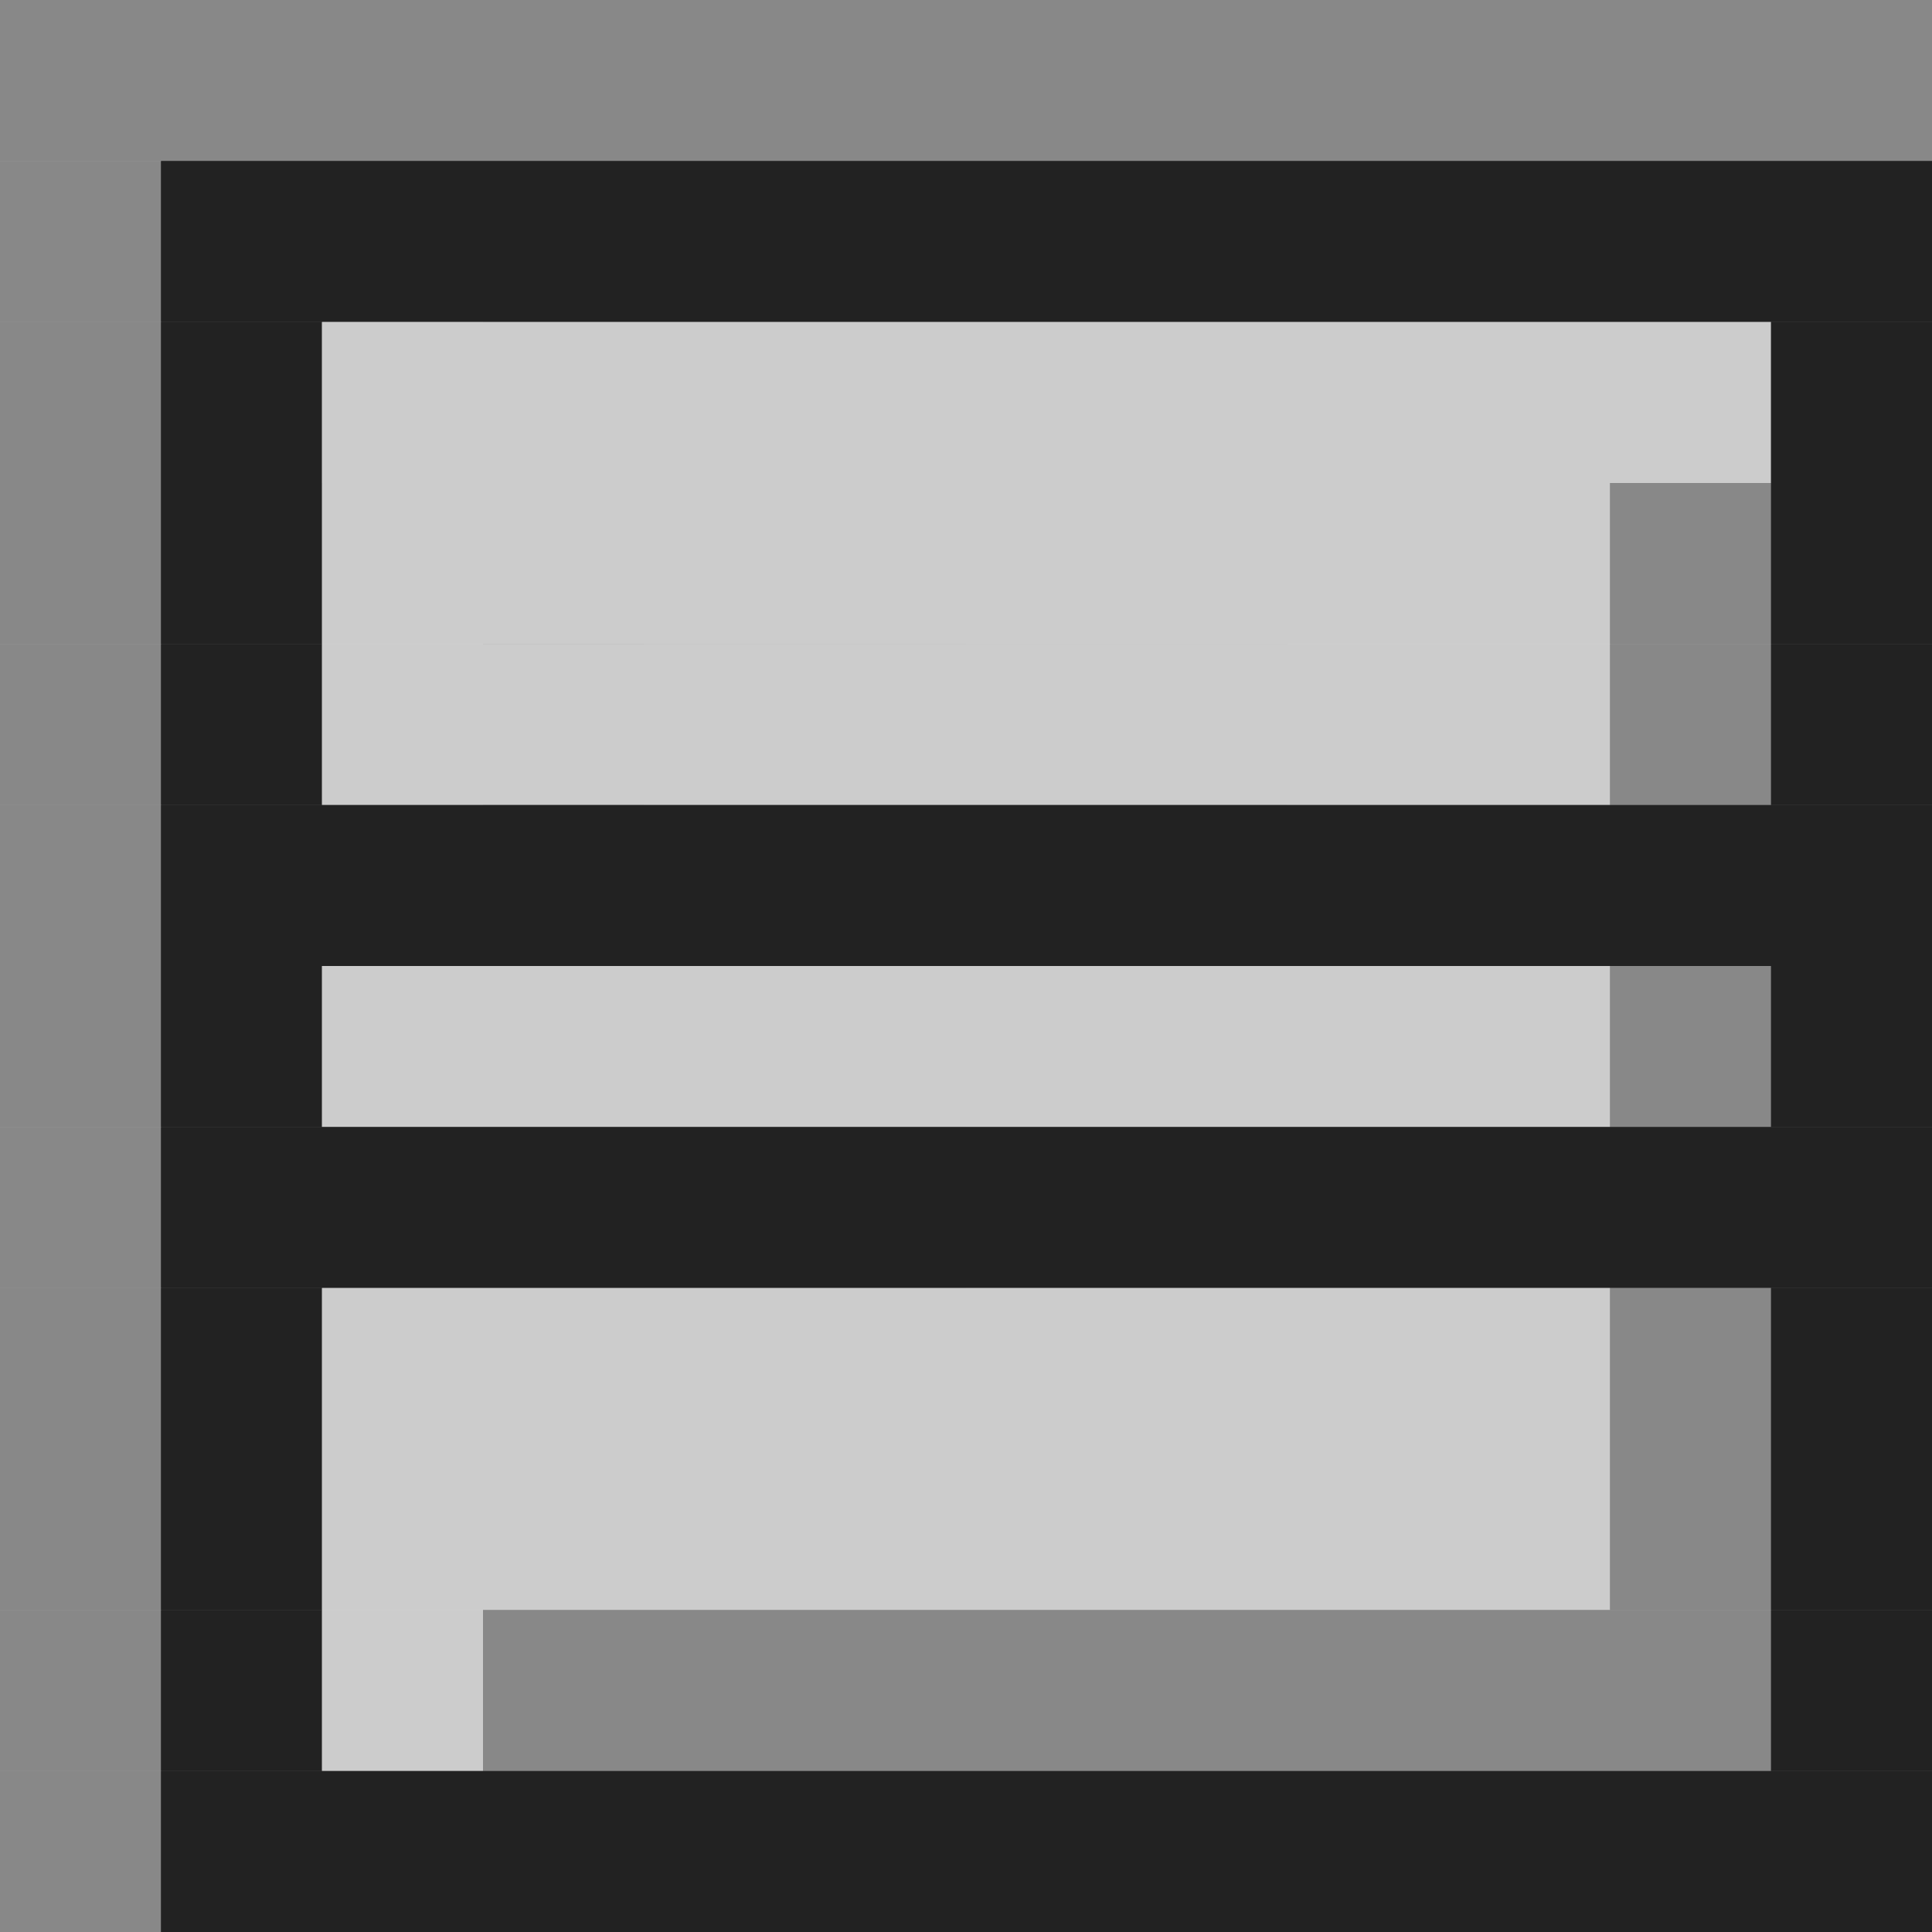
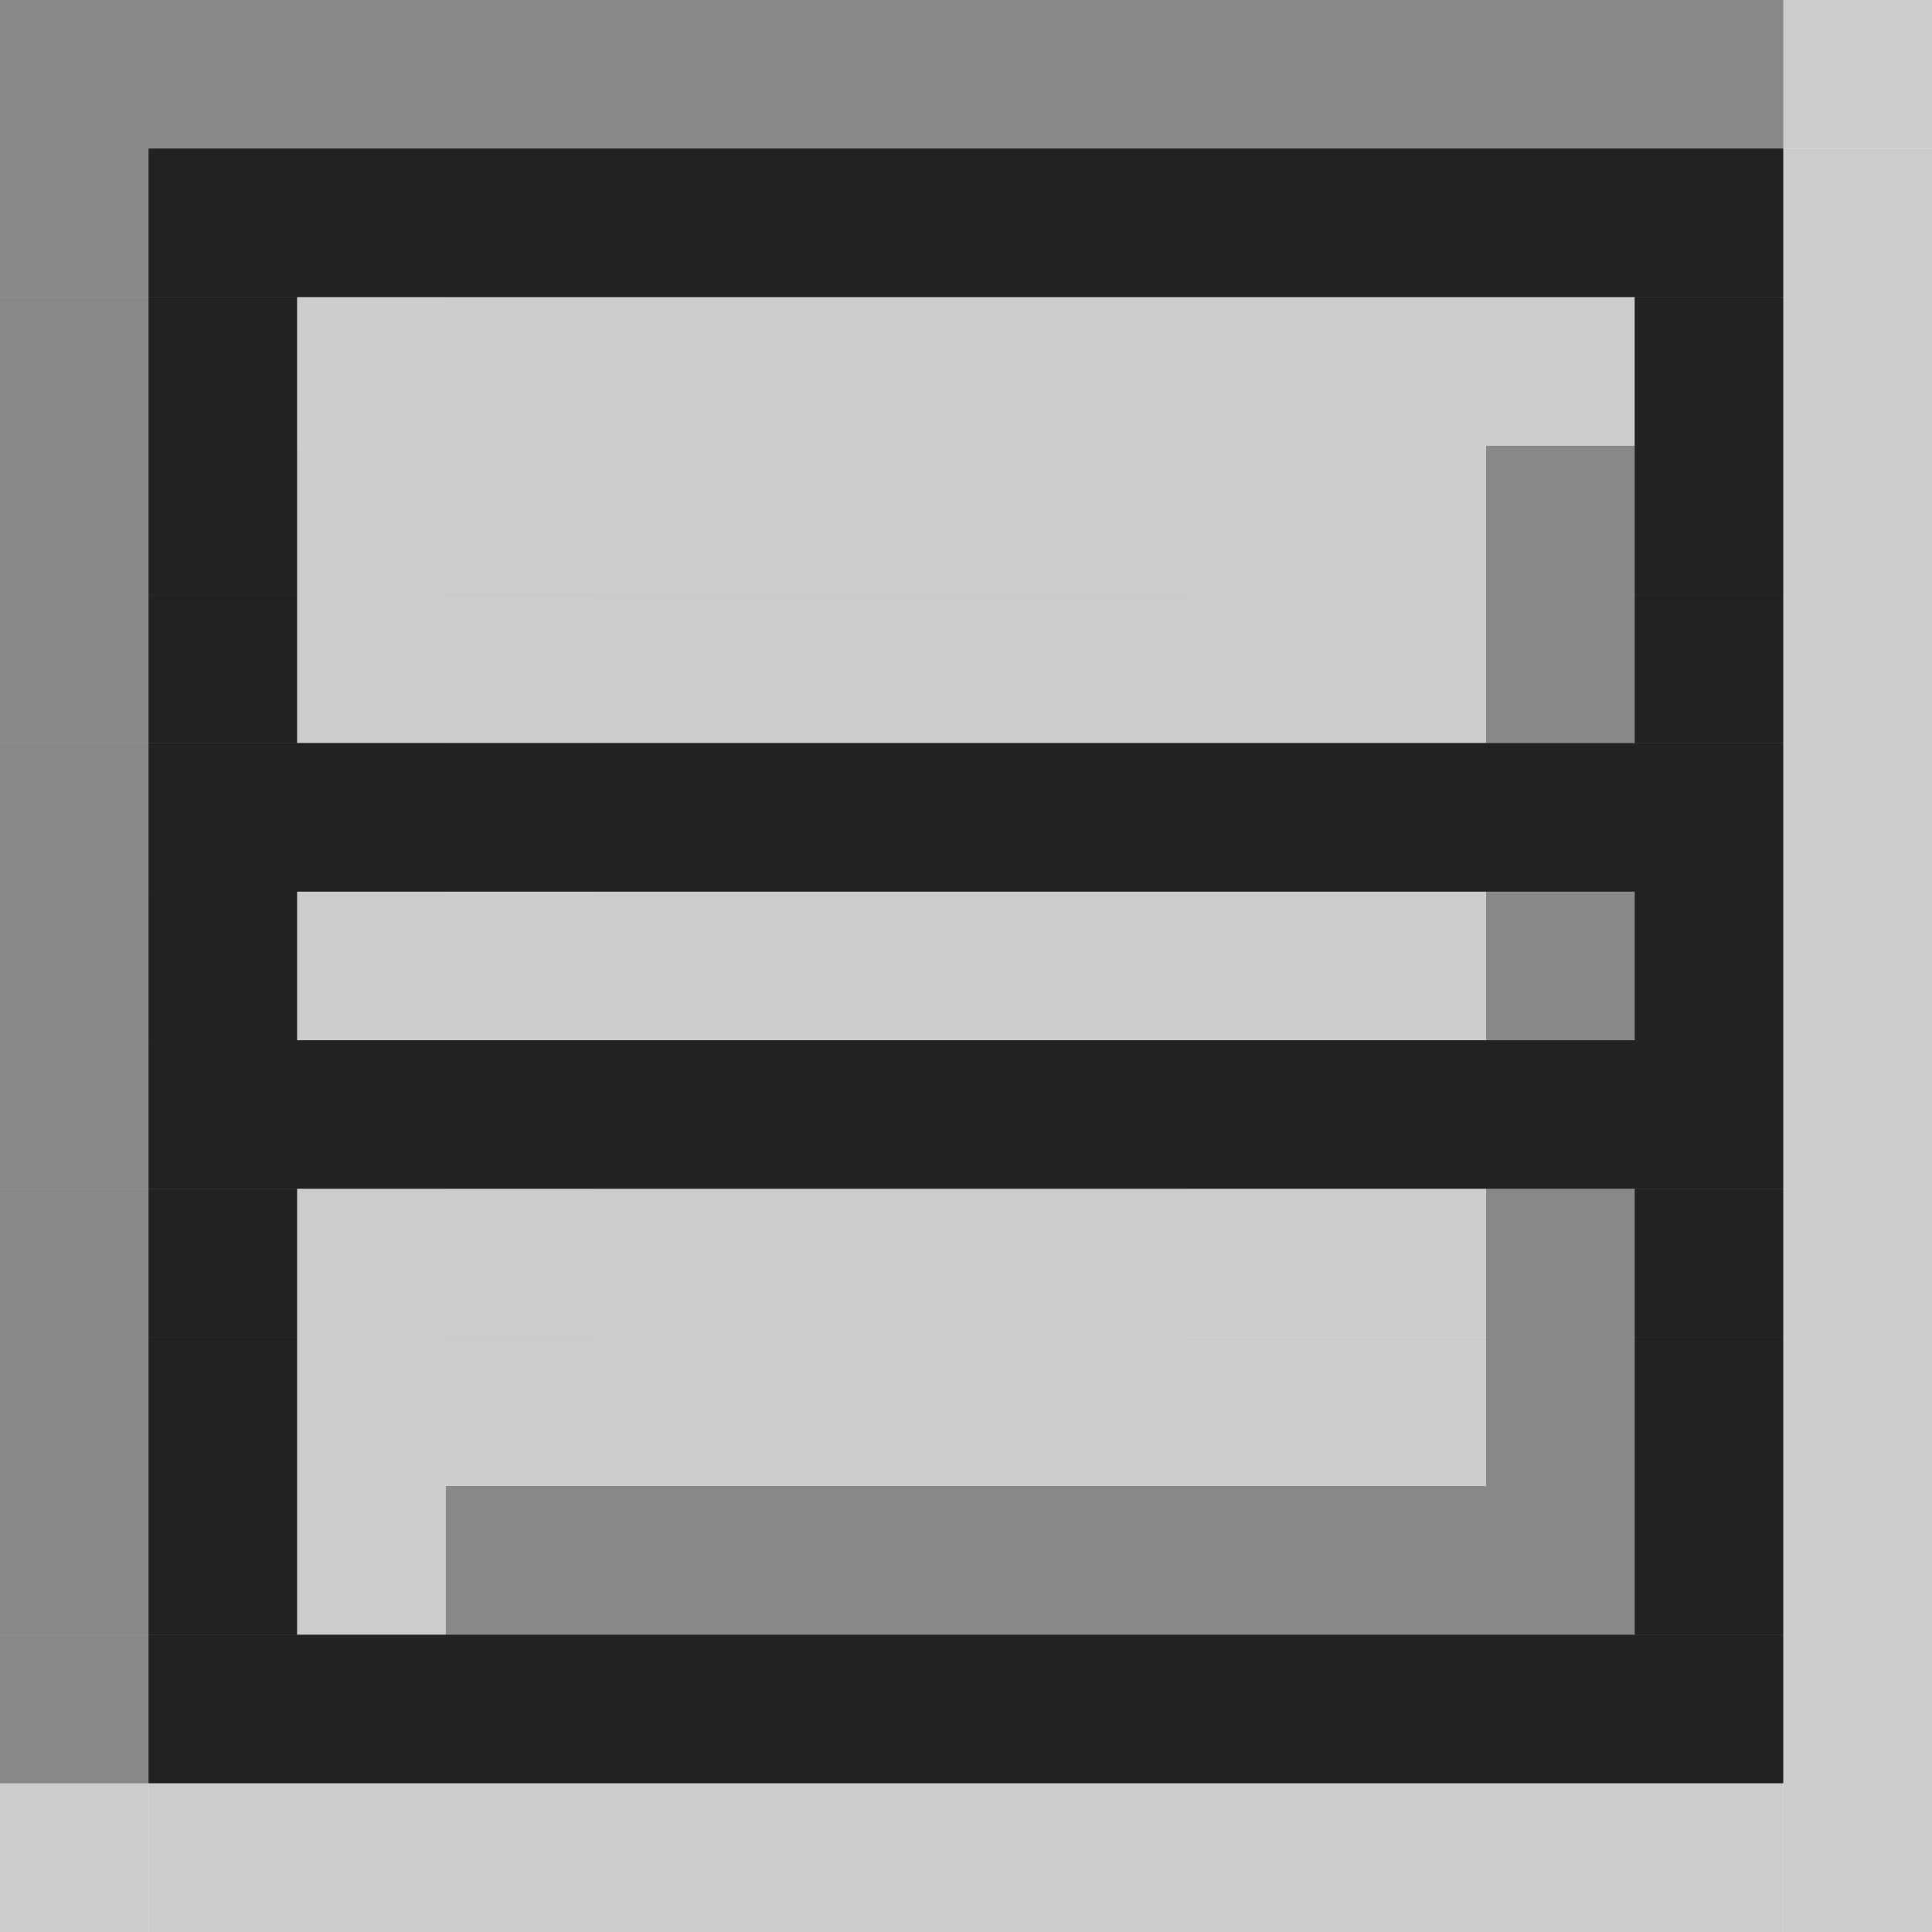
- <svg xmlns="http://www.w3.org/2000/svg" width="12" height="12" viewBox="0 0 12 12">
+ <svg xmlns="http://www.w3.org/2000/svg" width="13" height="13" viewBox="0 0 13 13">
  <g id="active-center" transform="translate(0,0)">
    <rect x="0" y="0" width="12" height="1" fill="#888888" />
    <rect x="0" y="1" width="1" height="1" fill="#888888" />
    <rect x="1" y="1" width="11" height="1" fill="#222222" />
    <rect x="0" y="2" width="1" height="1" fill="#888888" />
    <rect x="1" y="2" width="1" height="1" fill="#222222" />
    <rect x="2" y="2" width="1" height="1" fill="#FFFFFF" />
    <rect x="3" y="2" width="8" height="1" fill="#CCCCCC" />
    <rect x="11" y="2" width="1" height="1" fill="#222222" />
    <rect x="0" y="3" width="1" height="1" fill="#888888" />
    <rect x="1" y="3" width="1" height="1" fill="#222222" />
    <rect x="2" y="3" width="1" height="1" fill="#CCCCCC" />
    <rect x="3" y="3" width="2" height="1" fill="#999999" />
    <rect x="5" y="3" width="2" height="1" fill="#AAAAAA" />
    <rect x="7" y="3" width="2" height="1" fill="#BBBBBB" />
    <rect x="9" y="3" width="1" height="1" fill="#CCCCCC" />
    <rect x="10" y="3" width="1" height="1" fill="#888888" />
    <rect x="11" y="3" width="1" height="1" fill="#222222" />
    <rect x="0" y="4" width="1" height="1" fill="#888888" />
    <rect x="1" y="4" width="1" height="1" fill="#222222" />
    <rect x="2" y="4" width="1" height="1" fill="#CCCCCC" />
    <rect x="3" y="4" width="1" height="1" fill="#999999" />
    <rect x="4" y="4" width="2" height="1" fill="#AAAAAA" />
    <rect x="6" y="4" width="2" height="1" fill="#BBBBBB" />
    <rect x="8" y="4" width="2" height="1" fill="#CCCCCC" />
    <rect x="10" y="4" width="1" height="1" fill="#888888" />
    <rect x="11" y="4" width="1" height="1" fill="#222222" />
    <rect x="0" y="5" width="1" height="1" fill="#888888" />
    <rect x="1" y="5" width="11" height="1" fill="#222222" />
    <rect x="0" y="6" width="1" height="1" fill="#888888" />
    <rect x="1" y="6" width="1" height="1" fill="#222222" />
    <rect x="2" y="6" width="1" height="1" fill="#CCCCCC" />
    <rect x="3" y="6" width="1" height="1" fill="#AAAAAA" />
    <rect x="4" y="6" width="2" height="1" fill="#BBBBBB" />
    <rect x="6" y="6" width="2" height="1" fill="#CCCCCC" />
    <rect x="8" y="6" width="2" height="1" fill="#DDDDDD" />
    <rect x="10" y="6" width="1" height="1" fill="#888888" />
    <rect x="11" y="6" width="1" height="1" fill="#222222" />
    <rect x="0" y="7" width="1" height="1" fill="#888888" />
    <rect x="1" y="7" width="11" height="1" fill="#222222" />
    <rect x="0" y="8" width="1" height="1" fill="#888888" />
    <rect x="1" y="8" width="1" height="1" fill="#222222" />
    <rect x="2" y="8" width="1" height="1" fill="#CCCCCC" />
    <rect x="3" y="8" width="1" height="1" fill="#BBBBBB" />
    <rect x="4" y="8" width="2" height="1" fill="#CCCCCC" />
    <rect x="6" y="8" width="2" height="1" fill="#DDDDDD" />
    <rect x="8" y="8" width="2" height="1" fill="#EEEEEE" />
    <rect x="10" y="8" width="1" height="1" fill="#888888" />
    <rect x="11" y="8" width="1" height="1" fill="#222222" />
    <rect x="0" y="9" width="1" height="1" fill="#888888" />
    <rect x="1" y="9" width="1" height="1" fill="#222222" />
    <rect x="2" y="9" width="3" height="1" fill="#CCCCCC" />
    <rect x="5" y="9" width="2" height="1" fill="#DDDDDD" />
    <rect x="7" y="9" width="2" height="1" fill="#EEEEEE" />
    <rect x="9" y="9" width="1" height="1" fill="#FFFFFF" />
    <rect x="10" y="9" width="1" height="1" fill="#888888" />
    <rect x="11" y="9" width="1" height="1" fill="#222222" />
    <rect x="0" y="10" width="1" height="1" fill="#888888" />
    <rect x="1" y="10" width="1" height="1" fill="#222222" />
    <rect x="2" y="10" width="1" height="1" fill="#CCCCCC" />
    <rect x="3" y="10" width="8" height="1" fill="#888888" />
    <rect x="11" y="10" width="1" height="1" fill="#222222" />
    <rect x="0" y="11" width="1" height="1" fill="#888888" />
    <rect x="1" y="11" width="11" height="1" fill="#222222" />
+     <rect x="12" y="0" width="1" height="1" fill="#CCCCCC" />
+     <rect x="12" y="1" width="1" height="12" fill="#FFFFFF" />
+     <rect x="0" y="12" width="1" height="1" fill="#CCCCCC" />
+     <rect x="1" y="12" width="11" height="1" fill="#FFFFFF" />
  </g>
  <g id="inactive-center" transform="translate(0,0)">
    <rect x="0" y="0" width="12" height="1" fill="#888888" />
    <rect x="0" y="1" width="1" height="1" fill="#888888" />
    <rect x="1" y="1" width="11" height="1" fill="#222222" />
    <rect x="0" y="2" width="1" height="1" fill="#888888" />
    <rect x="1" y="2" width="1" height="1" fill="#222222" />
    <rect x="2" y="2" width="9" height="1" fill="#CCCCCC" />
    <rect x="11" y="2" width="1" height="1" fill="#222222" />
    <rect x="0" y="3" width="1" height="1" fill="#888888" />
    <rect x="1" y="3" width="1" height="1" fill="#222222" />
    <rect x="2" y="3" width="8" height="1" fill="#CCCCCC" />
    <rect x="10" y="3" width="1" height="1" fill="#888888" />
    <rect x="11" y="3" width="1" height="1" fill="#222222" />
    <rect x="0" y="4" width="1" height="1" fill="#888888" />
    <rect x="1" y="4" width="1" height="1" fill="#222222" />
    <rect x="2" y="4" width="8" height="1" fill="#CCCCCC" />
    <rect x="10" y="4" width="1" height="1" fill="#888888" />
    <rect x="11" y="4" width="1" height="1" fill="#222222" />
    <rect x="0" y="5" width="1" height="1" fill="#888888" />
    <rect x="1" y="5" width="11" height="1" fill="#222222" />
    <rect x="0" y="6" width="1" height="1" fill="#888888" />
    <rect x="1" y="6" width="1" height="1" fill="#222222" />
    <rect x="2" y="6" width="8" height="1" fill="#CCCCCC" />
    <rect x="10" y="6" width="1" height="1" fill="#888888" />
    <rect x="11" y="6" width="1" height="1" fill="#222222" />
    <rect x="0" y="7" width="1" height="1" fill="#888888" />
    <rect x="1" y="7" width="11" height="1" fill="#222222" />
    <rect x="0" y="8" width="1" height="1" fill="#888888" />
    <rect x="1" y="8" width="1" height="1" fill="#222222" />
    <rect x="2" y="8" width="8" height="1" fill="#CCCCCC" />
    <rect x="10" y="8" width="1" height="1" fill="#888888" />
    <rect x="11" y="8" width="1" height="1" fill="#222222" />
    <rect x="0" y="9" width="1" height="1" fill="#888888" />
    <rect x="1" y="9" width="1" height="1" fill="#222222" />
    <rect x="2" y="9" width="8" height="1" fill="#CCCCCC" />
    <rect x="10" y="9" width="1" height="1" fill="#888888" />
    <rect x="11" y="9" width="1" height="1" fill="#222222" />
    <rect x="0" y="10" width="1" height="1" fill="#888888" />
    <rect x="1" y="10" width="1" height="1" fill="#222222" />
    <rect x="2" y="10" width="1" height="1" fill="#CCCCCC" />
    <rect x="3" y="10" width="8" height="1" fill="#888888" />
    <rect x="11" y="10" width="1" height="1" fill="#222222" />
    <rect x="0" y="11" width="1" height="1" fill="#888888" />
    <rect x="1" y="11" width="11" height="1" fill="#222222" />
+     <rect x="12" y="0" width="1" height="1" fill="#CCCCCC" />
+     <rect x="12" y="1" width="1" height="12" fill="#CCCCCC" />
+     <rect x="0" y="12" width="1" height="1" fill="#CCCCCC" />
+     <rect x="1" y="12" width="11" height="1" fill="#CCCCCC" />
  </g>
</svg>
